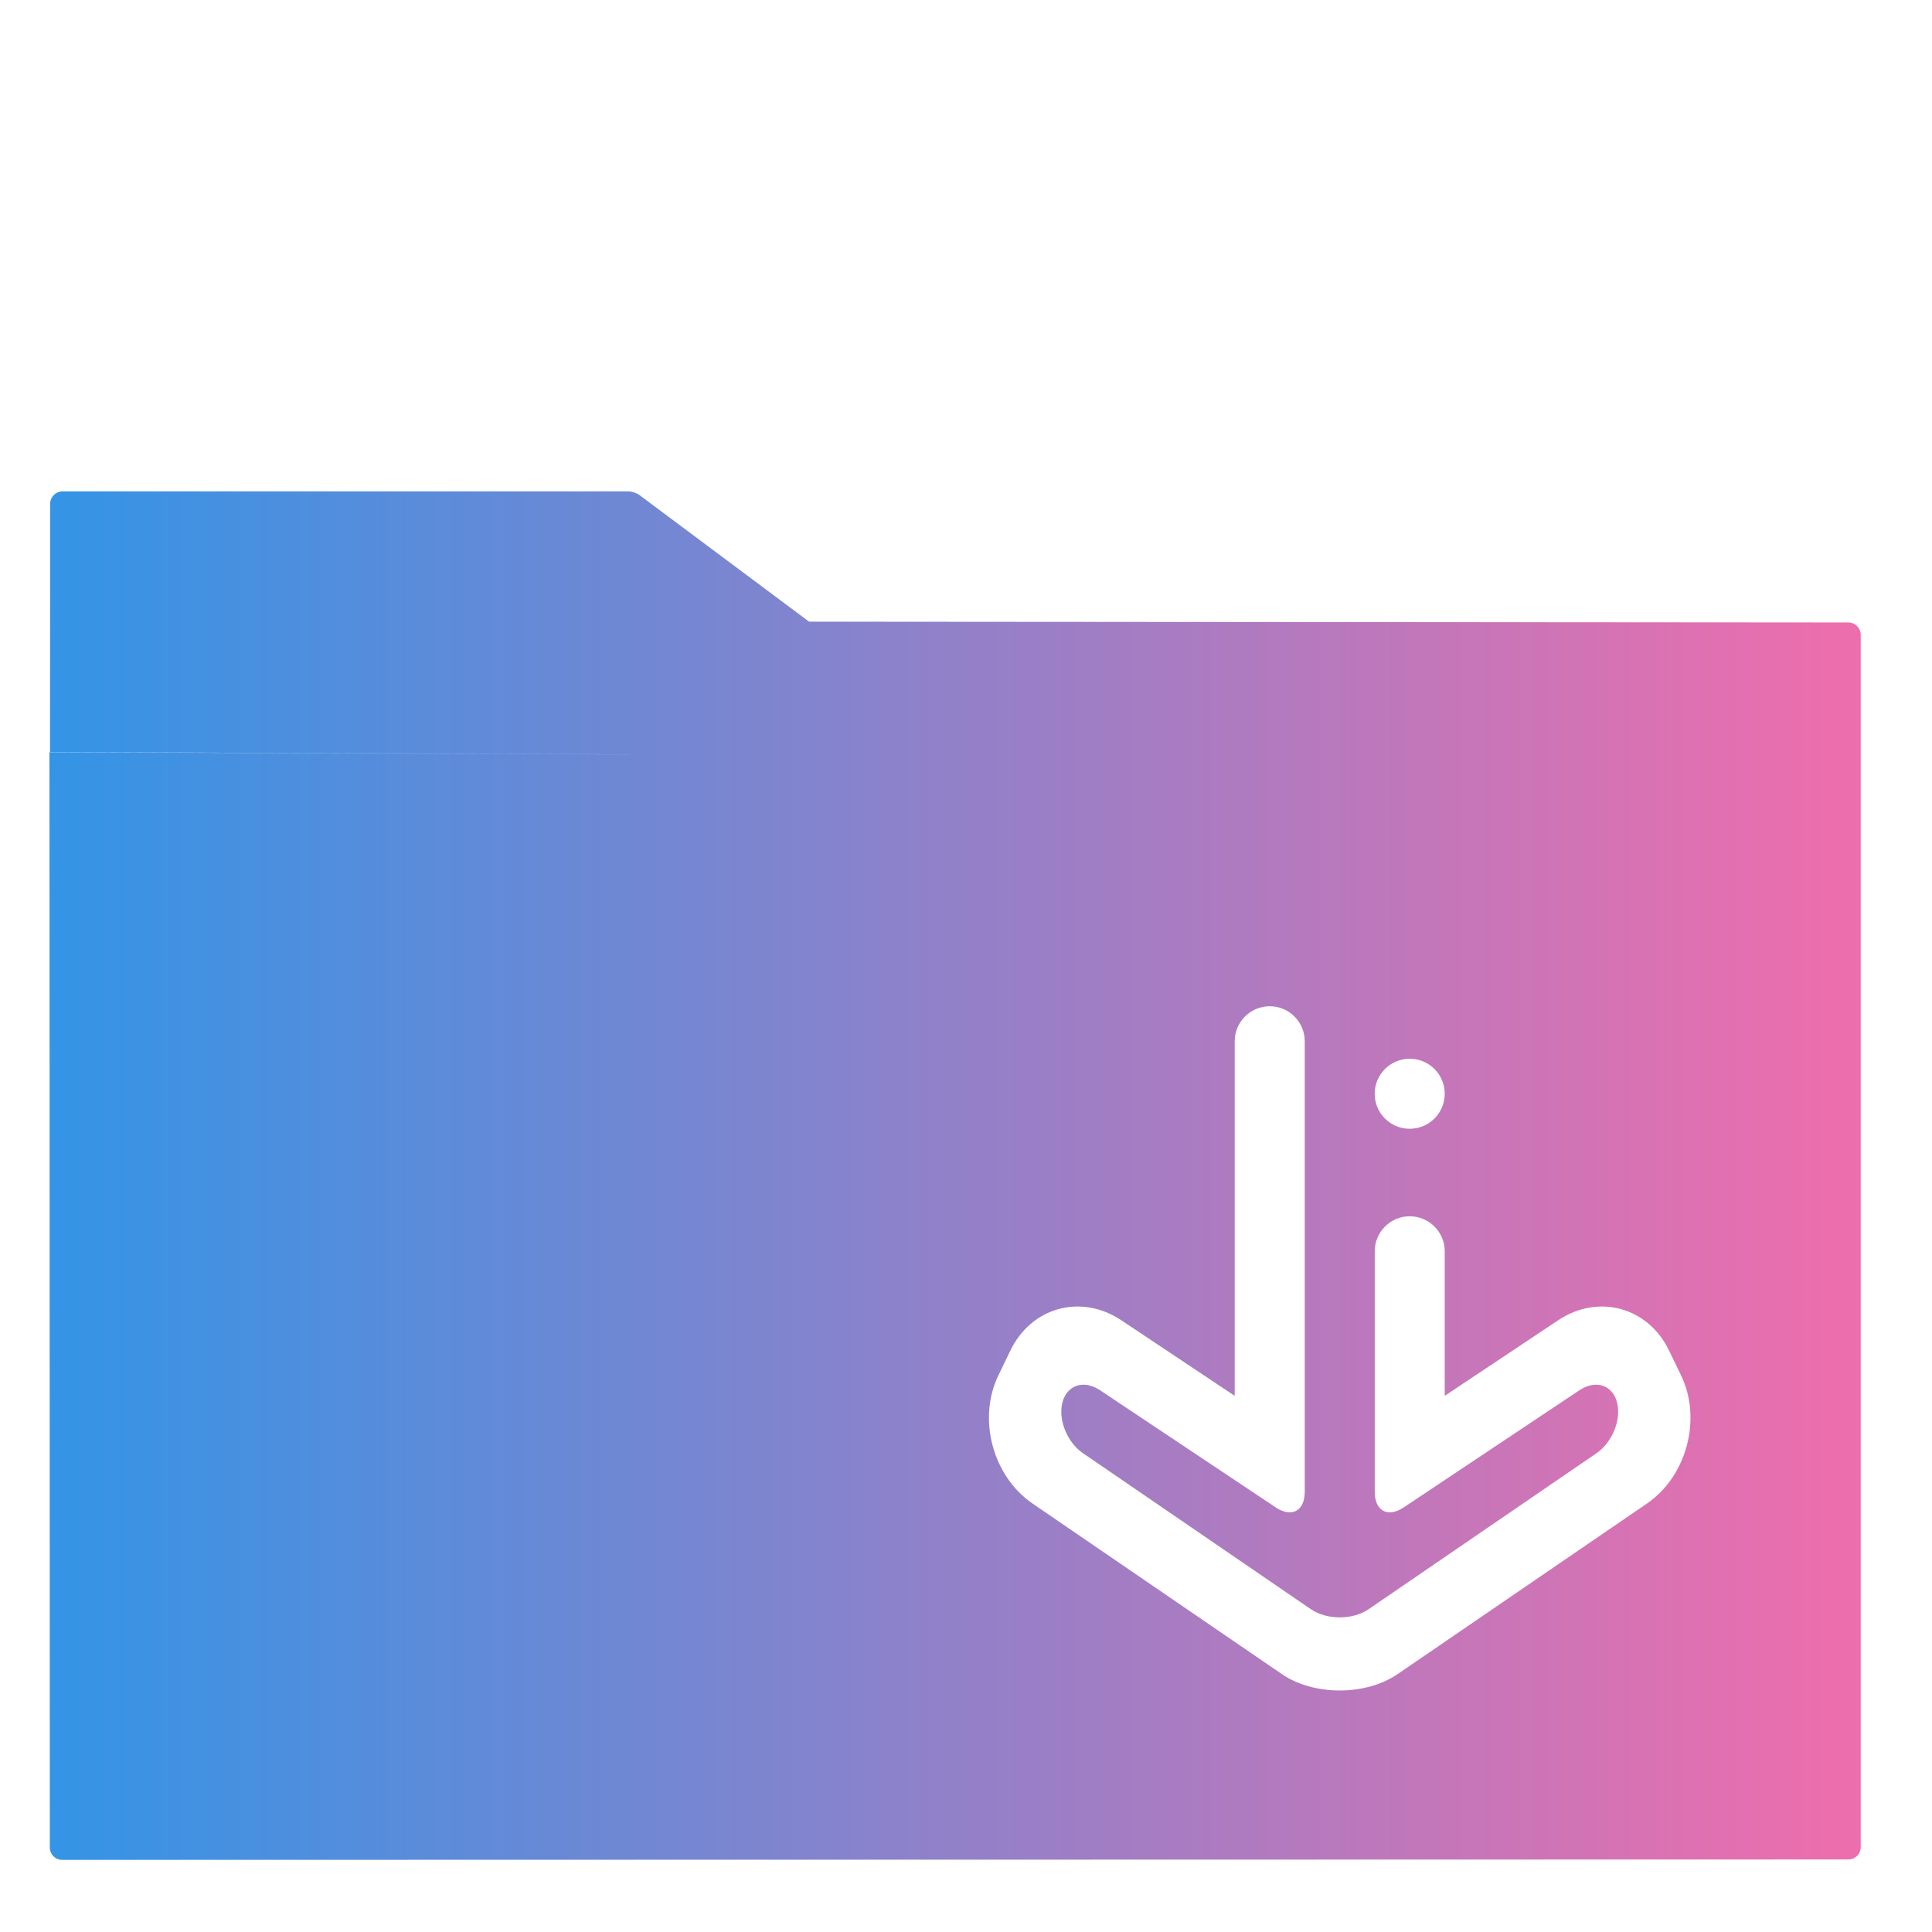
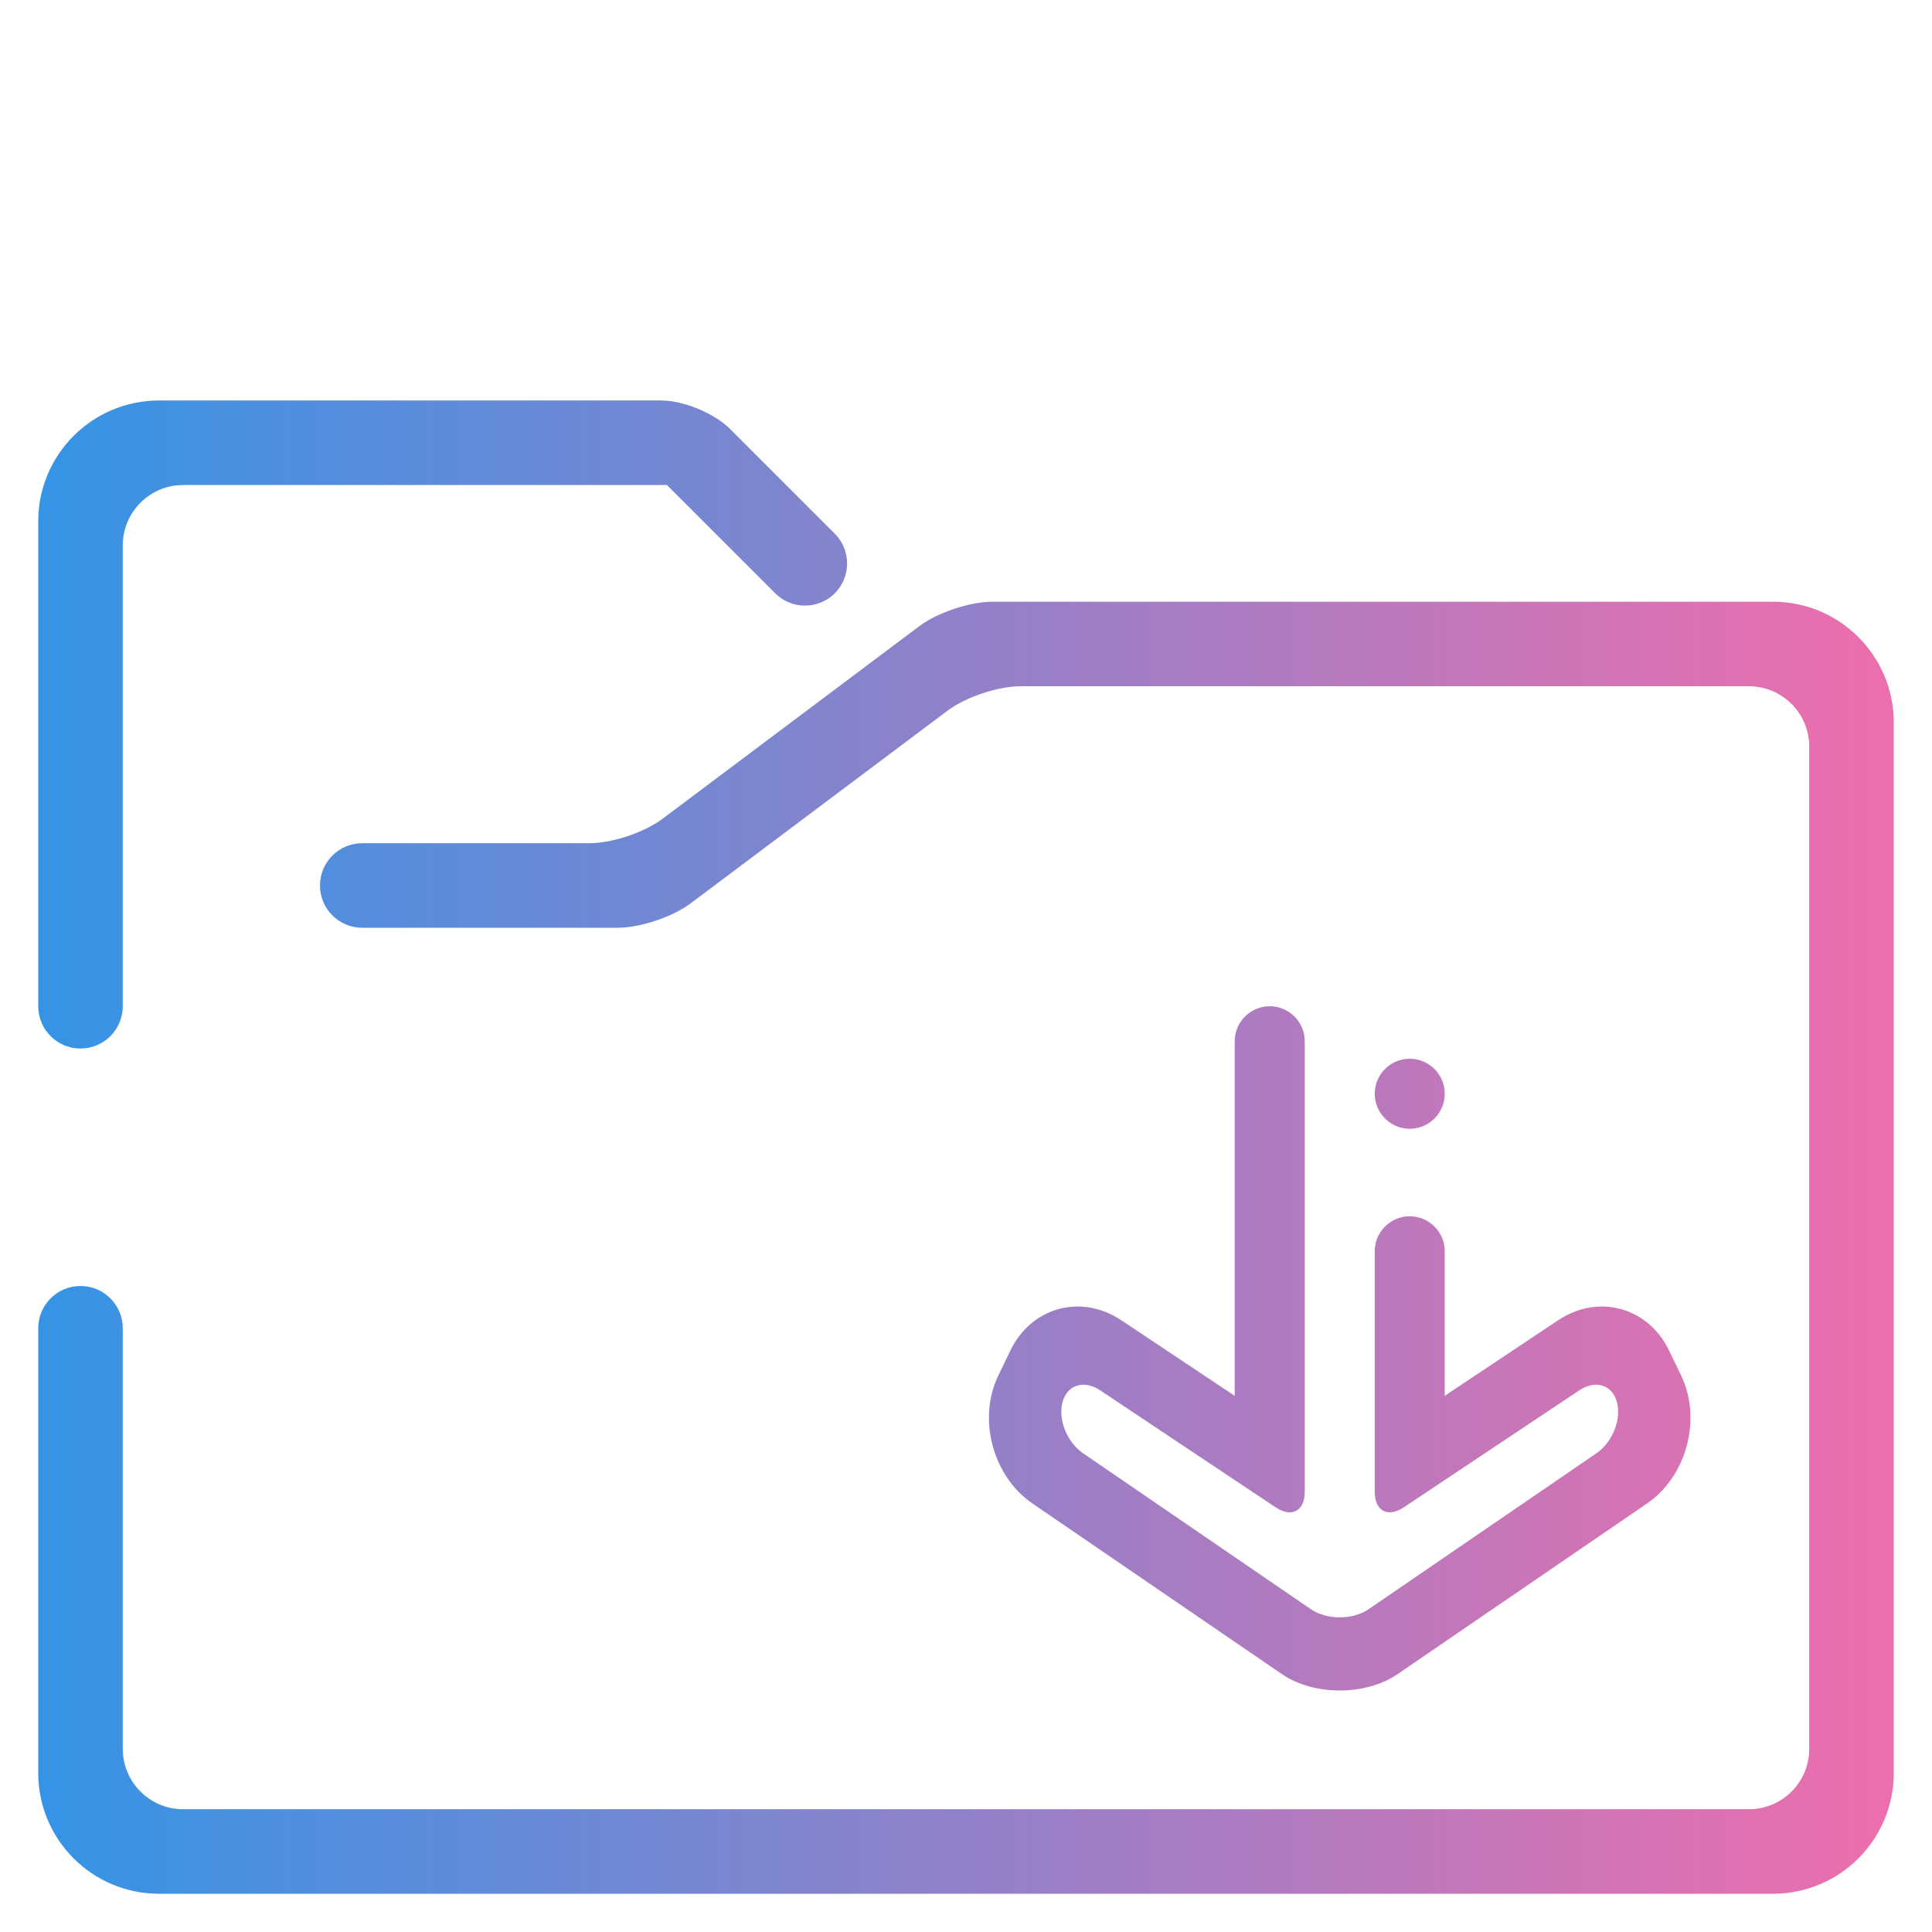
<svg xmlns="http://www.w3.org/2000/svg" style="isolation:isolate" viewBox="0 0 48 48" width="48pt" height="48pt">
-   <linearGradient id="_lgradient_3" x1="0" y1="0.5" x2="1" y2="0.5" gradientTransform="matrix(45,0,0,34,1.229,12.208)" gradientUnits="userSpaceOnUse">
+   <linearGradient id="_lgradient_5" x1="0" y1="0.5" x2="1" y2="0.5" gradientTransform="matrix(46.1,0,0,37.1,0.95,9.95)" gradientUnits="userSpaceOnUse">
    <stop offset="0%" stop-opacity="1" style="stop-color:rgb(52,148,230)" />
    <stop offset="98.696%" stop-opacity="1" style="stop-color:rgb(236,110,173)" />
  </linearGradient>
-   <path d=" M 20.104 15.447 L 20.107 15.445 L 45.923 15.465 C 46.092 15.466 46.229 15.603 46.229 15.772 L 46.229 45.892 C 46.229 46.061 46.092 46.198 45.923 46.198 L 1.545 46.208 C 1.376 46.208 1.238 46.071 1.238 45.902 L 1.229 18.688 L 15.61 18.743 C 15.616 18.743 15.623 18.743 15.63 18.742 L 1.243 18.683 L 1.247 12.515 C 1.247 12.346 1.385 12.208 1.554 12.208 L 15.61 12.208 C 15.695 12.208 15.819 12.249 15.887 12.3 L 20.104 15.447 Z " fill-rule="evenodd" fill="url(#_lgradient_3)" />
-   <path d=" M 34.155 31.088 L 34.155 31.088 C 34.155 30.608 34.545 30.218 35.024 30.218 L 35.024 30.218 C 35.504 30.218 35.894 30.608 35.894 31.088 L 35.894 31.088 L 35.894 34.679 L 38.711 32.802 C 39.71 32.136 40.945 32.473 41.467 33.553 L 41.765 34.17 C 42.288 35.25 41.908 36.677 40.918 37.355 L 34.721 41.594 C 33.928 42.135 32.642 42.135 31.85 41.594 L 25.653 37.355 C 24.662 36.677 24.282 35.25 24.805 34.17 L 25.103 33.553 C 25.626 32.473 26.86 32.136 27.859 32.802 L 30.676 34.679 L 30.676 25.87 L 30.676 25.87 C 30.676 25.39 31.066 25 31.546 25 L 31.546 25 C 32.026 25 32.416 25.39 32.416 25.87 L 32.416 25.87 L 32.416 37.062 C 32.416 37.542 32.091 37.715 31.692 37.449 L 27.33 34.54 C 26.931 34.274 26.513 34.406 26.398 34.836 L 26.398 34.836 C 26.282 35.265 26.51 35.834 26.907 36.105 L 32.568 39.98 C 32.964 40.251 33.607 40.251 34.003 39.98 L 39.664 36.105 C 40.06 35.834 40.288 35.265 40.173 34.836 L 40.173 34.836 C 40.058 34.406 39.64 34.274 39.241 34.54 L 34.878 37.449 C 34.479 37.715 34.155 37.542 34.155 37.062 L 34.155 31.088 Z " fill="rgb(255,255,255)" />
-   <circle vector-effect="non-scaling-stroke" cx="35.024" cy="27.174" r="0.87" fill="rgb(255,255,255)" />
+   <path d=" M 9 23.05 L 9 23.05 C 8.42 23.05 7.95 22.58 7.95 22 L 7.95 22 C 7.95 21.42 8.42 20.95 9 20.95 L 9 20.95 L 14.65 20.95 C 15.202 20.95 16.008 20.681 16.45 20.35 L 22.85 15.55 C 23.292 15.219 24.098 14.95 24.65 14.95 L 44.05 14.95 C 45.706 14.95 47.05 16.294 47.05 17.95 L 47.05 44.05 C 47.05 45.706 45.706 47.05 44.05 47.05 L 3.95 47.05 C 2.294 47.05 0.95 45.706 0.95 44.05 L 0.95 33 L 0.95 33 C 0.95 32.42 1.42 31.95 2 31.95 L 2 31.95 C 2.58 31.95 3.05 32.42 3.05 33 L 3.05 33 L 3.05 43.45 C 3.05 44.278 3.722 44.95 4.55 44.95 L 43.45 44.95 C 44.278 44.95 44.95 44.278 44.95 43.45 L 44.95 18.55 C 44.95 17.722 44.278 17.05 43.45 17.05 L 25.35 17.05 C 24.798 17.05 23.992 17.319 23.55 17.65 L 17.15 22.45 C 16.708 22.781 15.902 23.05 15.35 23.05 L 9 23.05 L 9 23.05 L 9 23.05 Z  M 3.05 25 L 3.05 25 C 3.05 25.58 2.58 26.05 2 26.05 L 2 26.05 C 1.42 26.05 0.95 25.58 0.95 25 L 0.95 25 L 0.95 12.95 C 0.95 11.294 2.294 9.95 3.95 9.95 L 16.43 9.95 C 16.982 9.95 17.747 10.267 18.137 10.657 L 20.74 13.26 L 20.74 13.26 C 21.148 13.668 21.148 14.332 20.74 14.74 L 20.74 14.74 C 20.332 15.148 19.668 15.148 19.26 14.74 L 19.26 14.74 L 16.57 12.05 L 4.55 12.05 C 3.722 12.05 3.05 12.722 3.05 13.55 L 3.05 25 L 3.05 25 L 3.05 25 Z  M 34.155 31.088 L 34.155 31.088 C 34.155 30.608 34.545 30.218 35.024 30.218 L 35.024 30.218 C 35.504 30.218 35.894 30.608 35.894 31.088 L 35.894 31.088 L 35.894 34.679 L 38.711 32.802 C 39.71 32.136 40.945 32.473 41.467 33.553 L 41.765 34.17 C 42.288 35.25 41.908 36.677 40.918 37.355 L 34.721 41.594 C 33.928 42.135 32.642 42.135 31.85 41.594 L 25.653 37.355 C 24.662 36.677 24.282 35.25 24.805 34.17 L 25.103 33.553 C 25.626 32.473 26.86 32.136 27.859 32.802 L 30.676 34.679 L 30.676 25.87 L 30.676 25.87 C 30.676 25.39 31.066 25 31.546 25 L 31.546 25 C 32.026 25 32.416 25.39 32.416 25.87 L 32.416 25.87 L 32.416 37.062 C 32.416 37.542 32.091 37.715 31.692 37.449 L 27.33 34.54 C 26.931 34.274 26.513 34.406 26.398 34.836 L 26.398 34.836 C 26.282 35.265 26.51 35.834 26.907 36.105 L 32.568 39.98 C 32.964 40.251 33.607 40.251 34.003 39.98 L 39.664 36.105 C 40.06 35.834 40.288 35.265 40.173 34.836 L 40.173 34.836 C 40.058 34.406 39.64 34.274 39.241 34.54 L 34.878 37.449 C 34.479 37.715 34.155 37.542 34.155 37.062 L 34.155 31.088 L 34.155 31.088 Z  M 34.155 27.174 C 34.155 26.694 34.545 26.304 35.024 26.304 C 35.504 26.304 35.894 26.694 35.894 27.174 C 35.894 27.654 35.504 28.044 35.024 28.044 C 34.545 28.044 34.155 27.654 34.155 27.174 Z " fill-rule="evenodd" fill="url(#_lgradient_5)" />
</svg>
